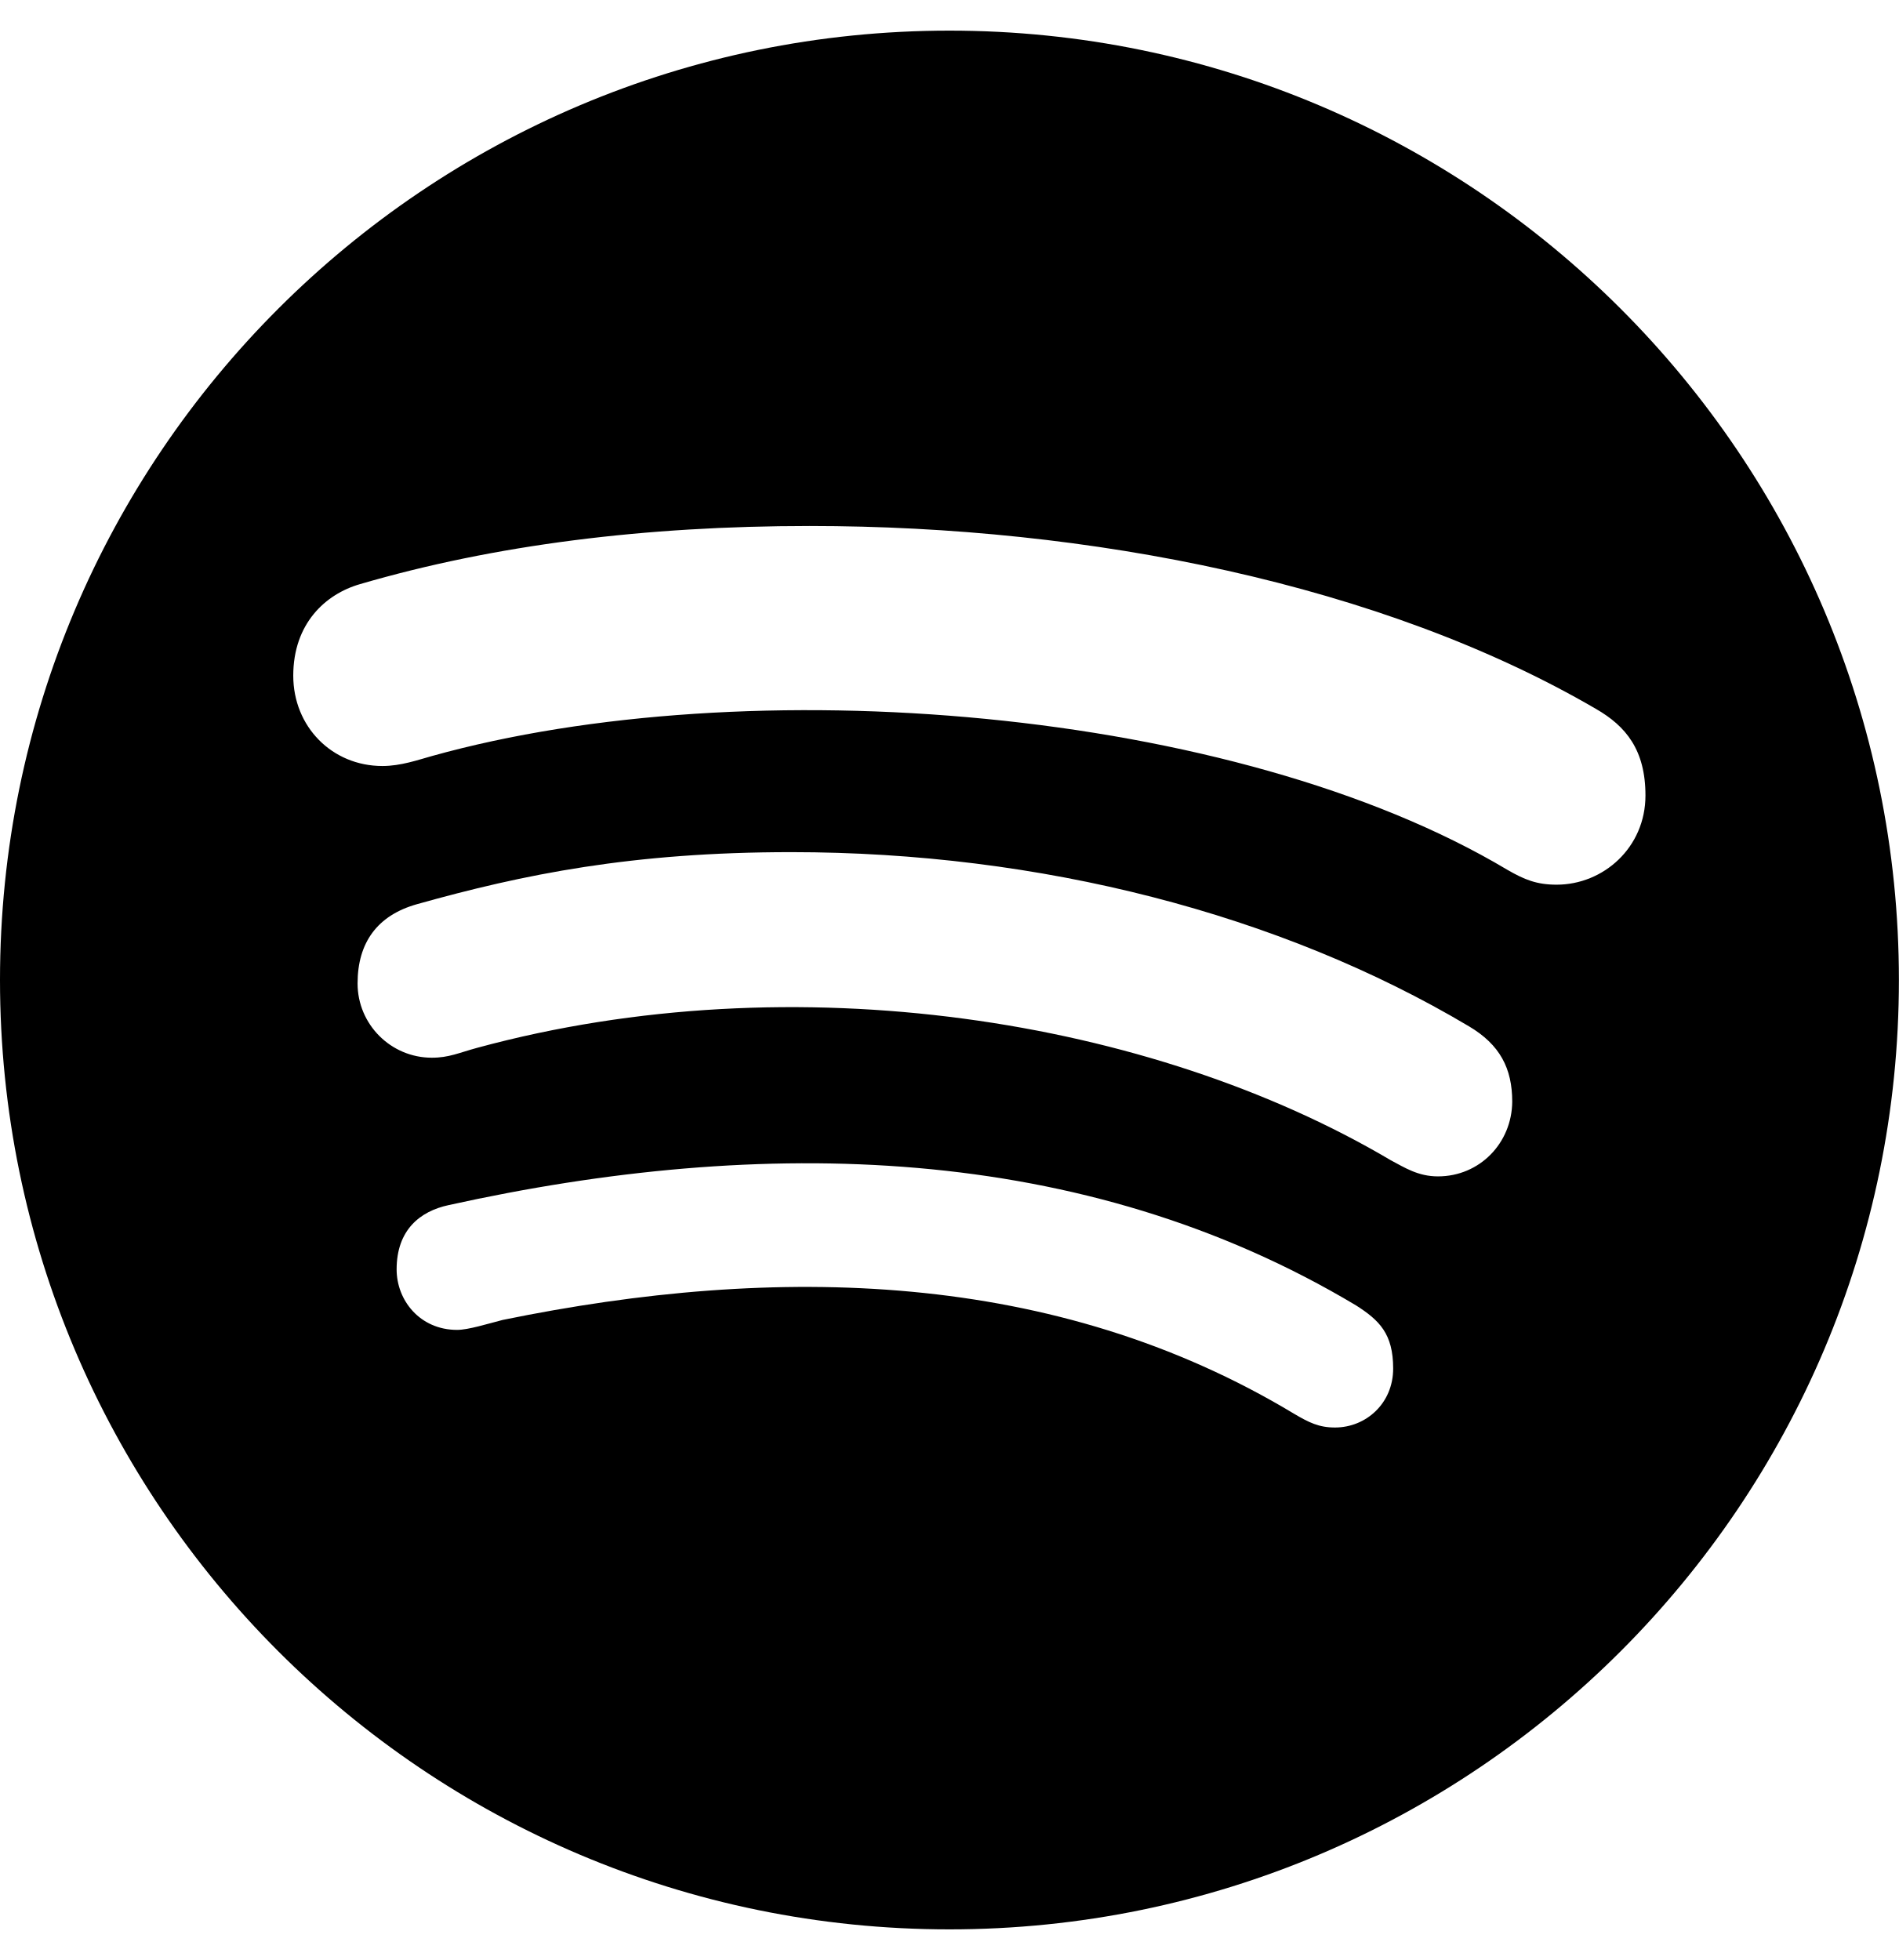
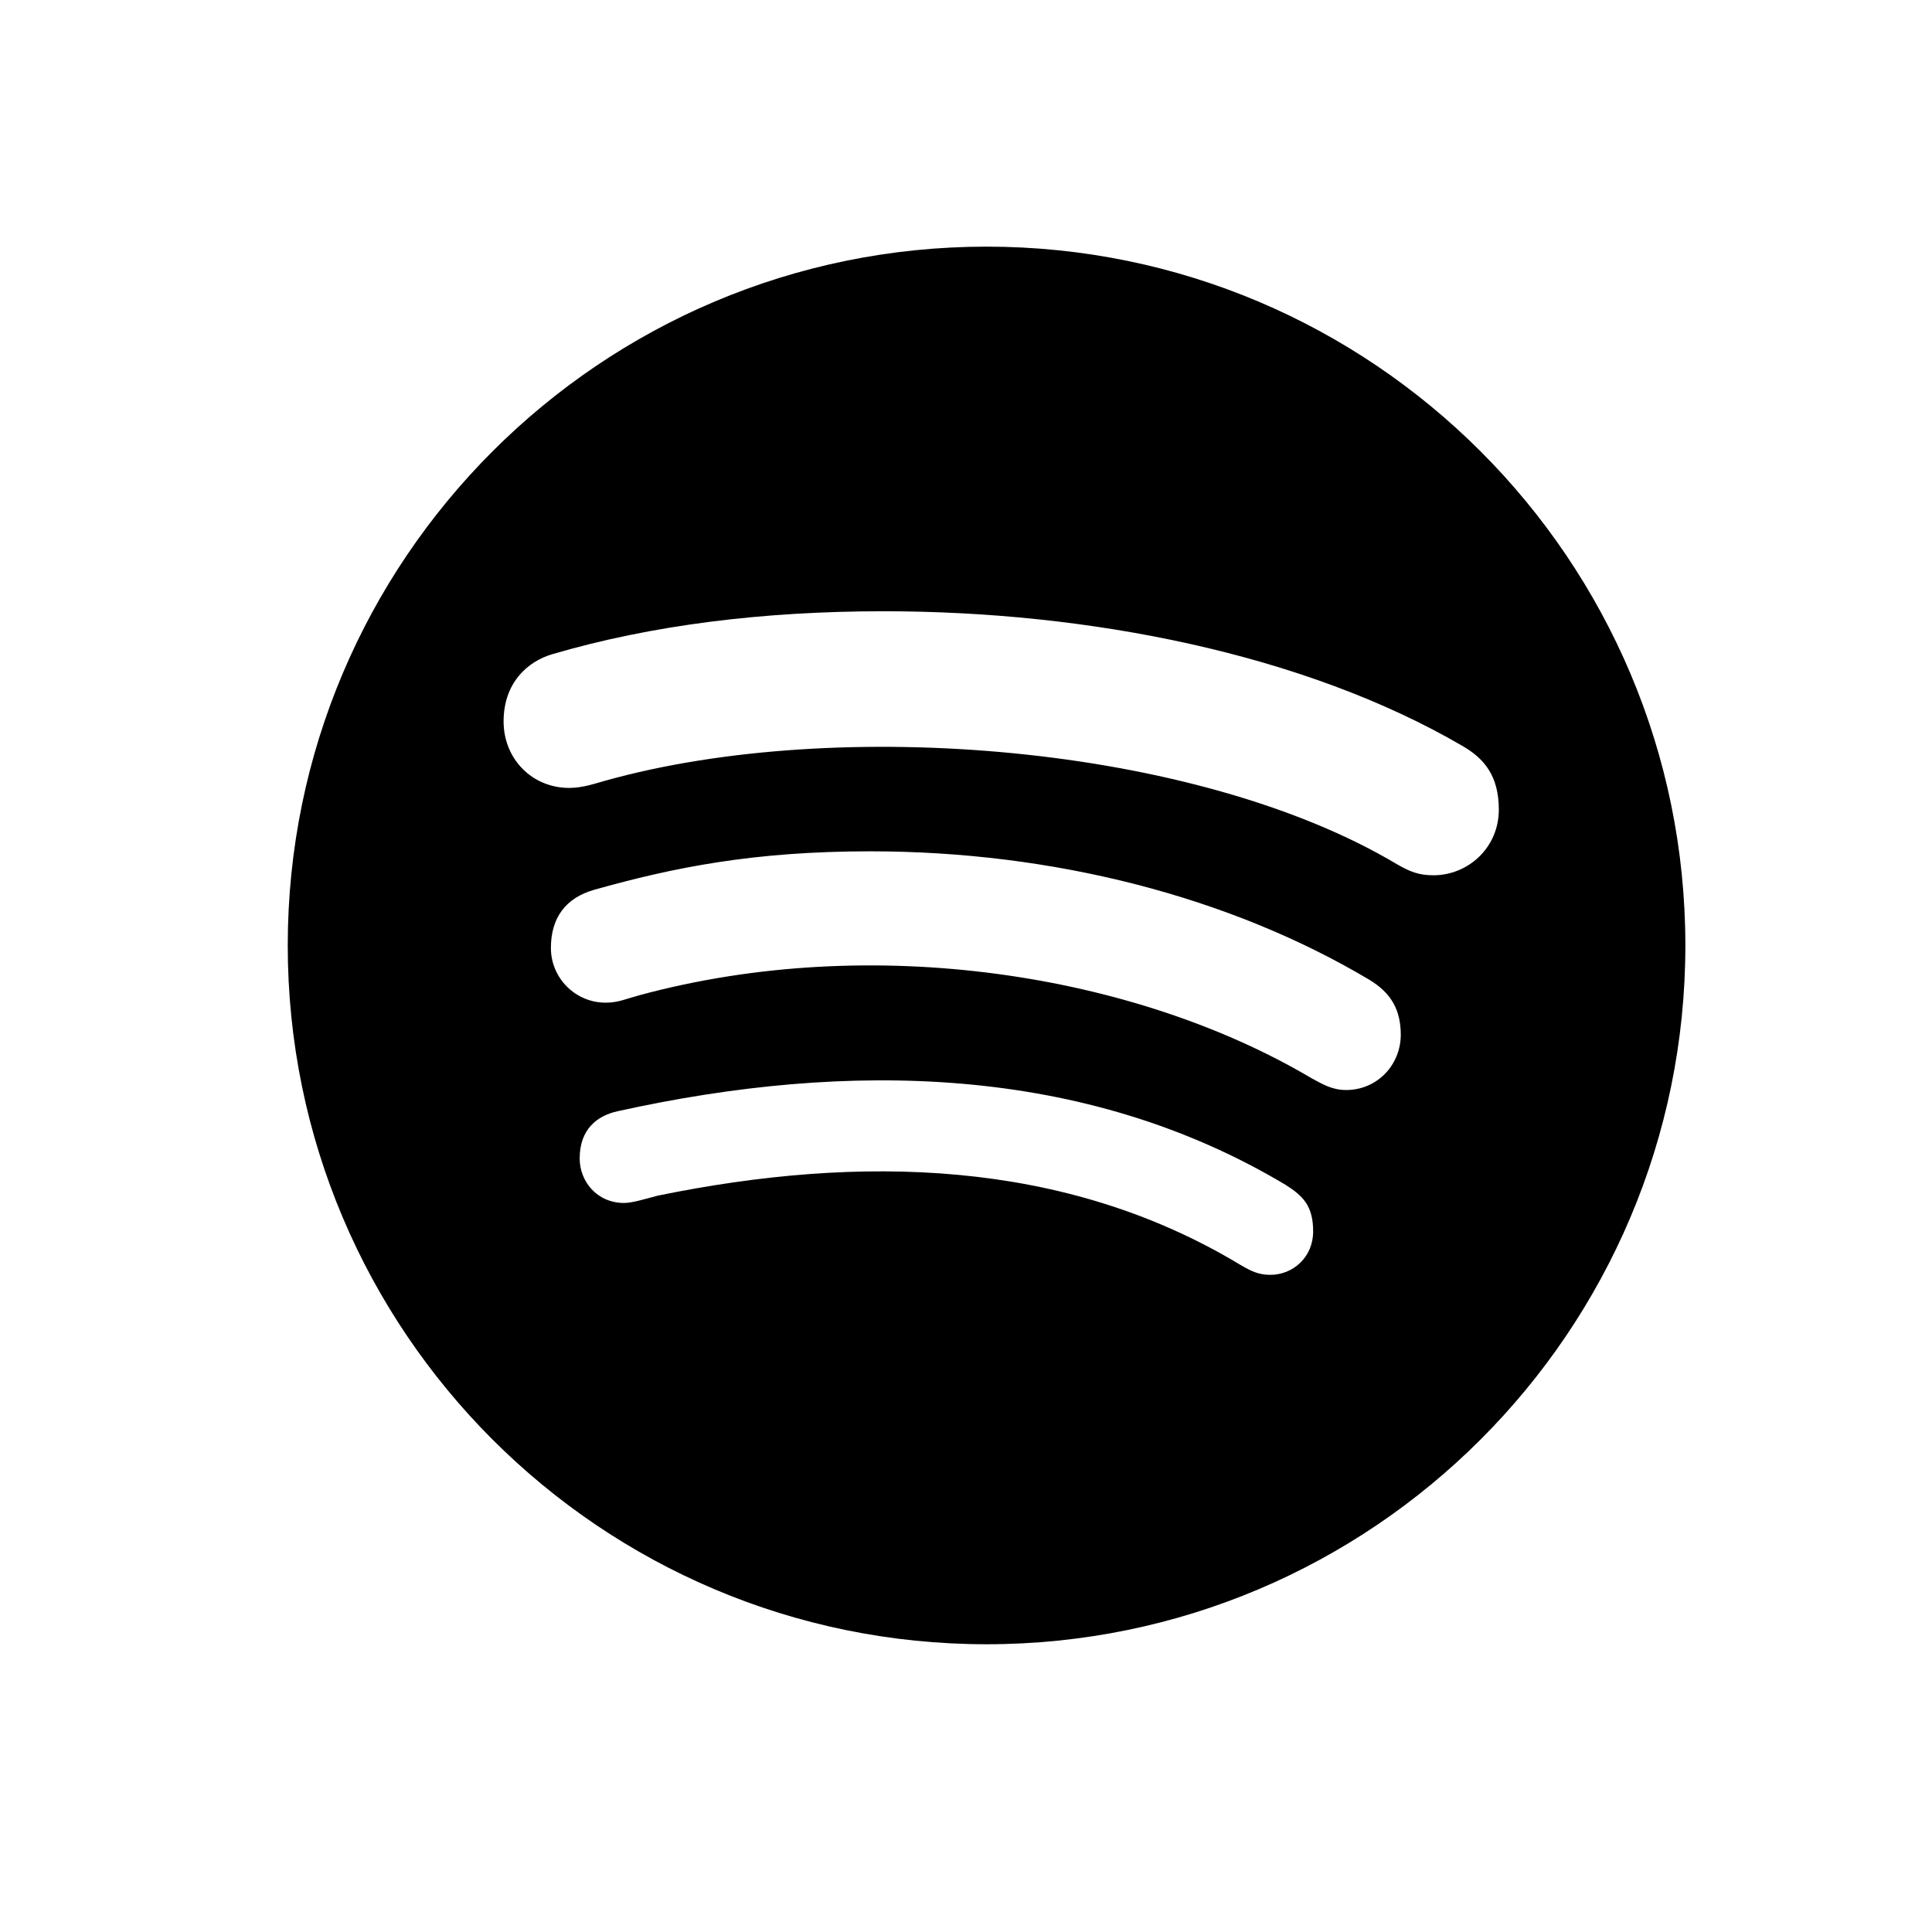
- <svg xmlns="http://www.w3.org/2000/svg" viewBox="0 0 496 512">
-   <path d="M248 8C111.1 8 0 119.1 0 256s111.1 248 248 248 248-111.1 248-248S384.9 8 248 8zm100.7 364.9c-4.2 0-6.8-1.3-10.7-3.6-62.4-37.6-135-39.2-206.7-24.5-3.9 1-9 2.6-11.9 2.6-9.7 0-15.8-7.7-15.8-15.8 0-10.3 6.1-15.2 13.6-16.8 81.9-18.1 165.6-16.5 237 26.2 6.1 3.9 9.7 7.4 9.7 16.5s-7.1 15.4-15.2 15.4zm26.9-65.6c-5.2 0-8.7-2.3-12.3-4.2-62.5-37-155.7-51.9-238.6-29.4-4.8 1.3-7.4 2.6-11.9 2.6-10.7 0-19.4-8.7-19.4-19.4s5.2-17.8 15.5-20.7c27.8-7.8 56.2-13.6 97.8-13.6 64.9 0 127.6 16.1 177 45.5 8.1 4.8 11.3 11 11.3 19.7-.1 10.8-8.5 19.5-19.4 19.5zm31-76.2c-5.2 0-8.4-1.3-12.9-3.9-71.2-42.5-198.5-52.7-280.9-29.7-3.6 1-8.1 2.6-12.9 2.6-13.2 0-23.3-10.3-23.3-23.6 0-13.6 8.4-21.3 17.4-23.9 35.2-10.3 74.6-15.2 117.5-15.2 73 0 149.5 15.2 205.4 47.8 7.8 4.5 12.9 10.7 12.9 22.6 0 13.6-11 23.3-23.2 23.3z" />
+ <svg xmlns="http://www.w3.org/2000/svg" width="47" height="47" viewBox="0 0 47 47" fill="none">
+   <path d="M24 6C14.616 6 7 13.616 7 23C7 32.384 14.616 40 24 40C33.384 40 41 32.384 41 23C41 13.616 33.384 6 24 6ZM30.903 31.013C30.615 31.013 30.437 30.924 30.169 30.767C25.892 28.189 20.915 28.079 16 29.087C15.733 29.156 15.383 29.265 15.185 29.265C14.52 29.265 14.102 28.738 14.102 28.182C14.102 27.476 14.52 27.14 15.034 27.031C20.648 25.79 26.386 25.9 31.28 28.827C31.698 29.094 31.945 29.334 31.945 29.958C31.945 30.581 31.458 31.013 30.903 31.013ZM32.747 26.517C32.39 26.517 32.15 26.359 31.904 26.229C27.619 23.692 21.231 22.671 15.548 24.213C15.219 24.302 15.041 24.392 14.732 24.392C13.999 24.392 13.402 23.795 13.402 23.062C13.402 22.328 13.759 21.841 14.465 21.643C16.371 21.108 18.317 20.71 21.169 20.71C25.618 20.71 29.916 21.814 33.302 23.829C33.857 24.159 34.077 24.584 34.077 25.18C34.07 25.92 33.494 26.517 32.747 26.517ZM34.872 21.293C34.515 21.293 34.296 21.204 33.987 21.026C29.107 18.113 20.381 17.413 14.732 18.99C14.486 19.058 14.177 19.168 13.848 19.168C12.943 19.168 12.251 18.462 12.251 17.55C12.251 16.618 12.827 16.09 13.444 15.912C15.857 15.206 18.557 14.87 21.498 14.87C26.502 14.87 31.746 15.912 35.578 18.147C36.112 18.455 36.462 18.88 36.462 19.696C36.462 20.628 35.708 21.293 34.872 21.293Z" fill="black" />
</svg>
